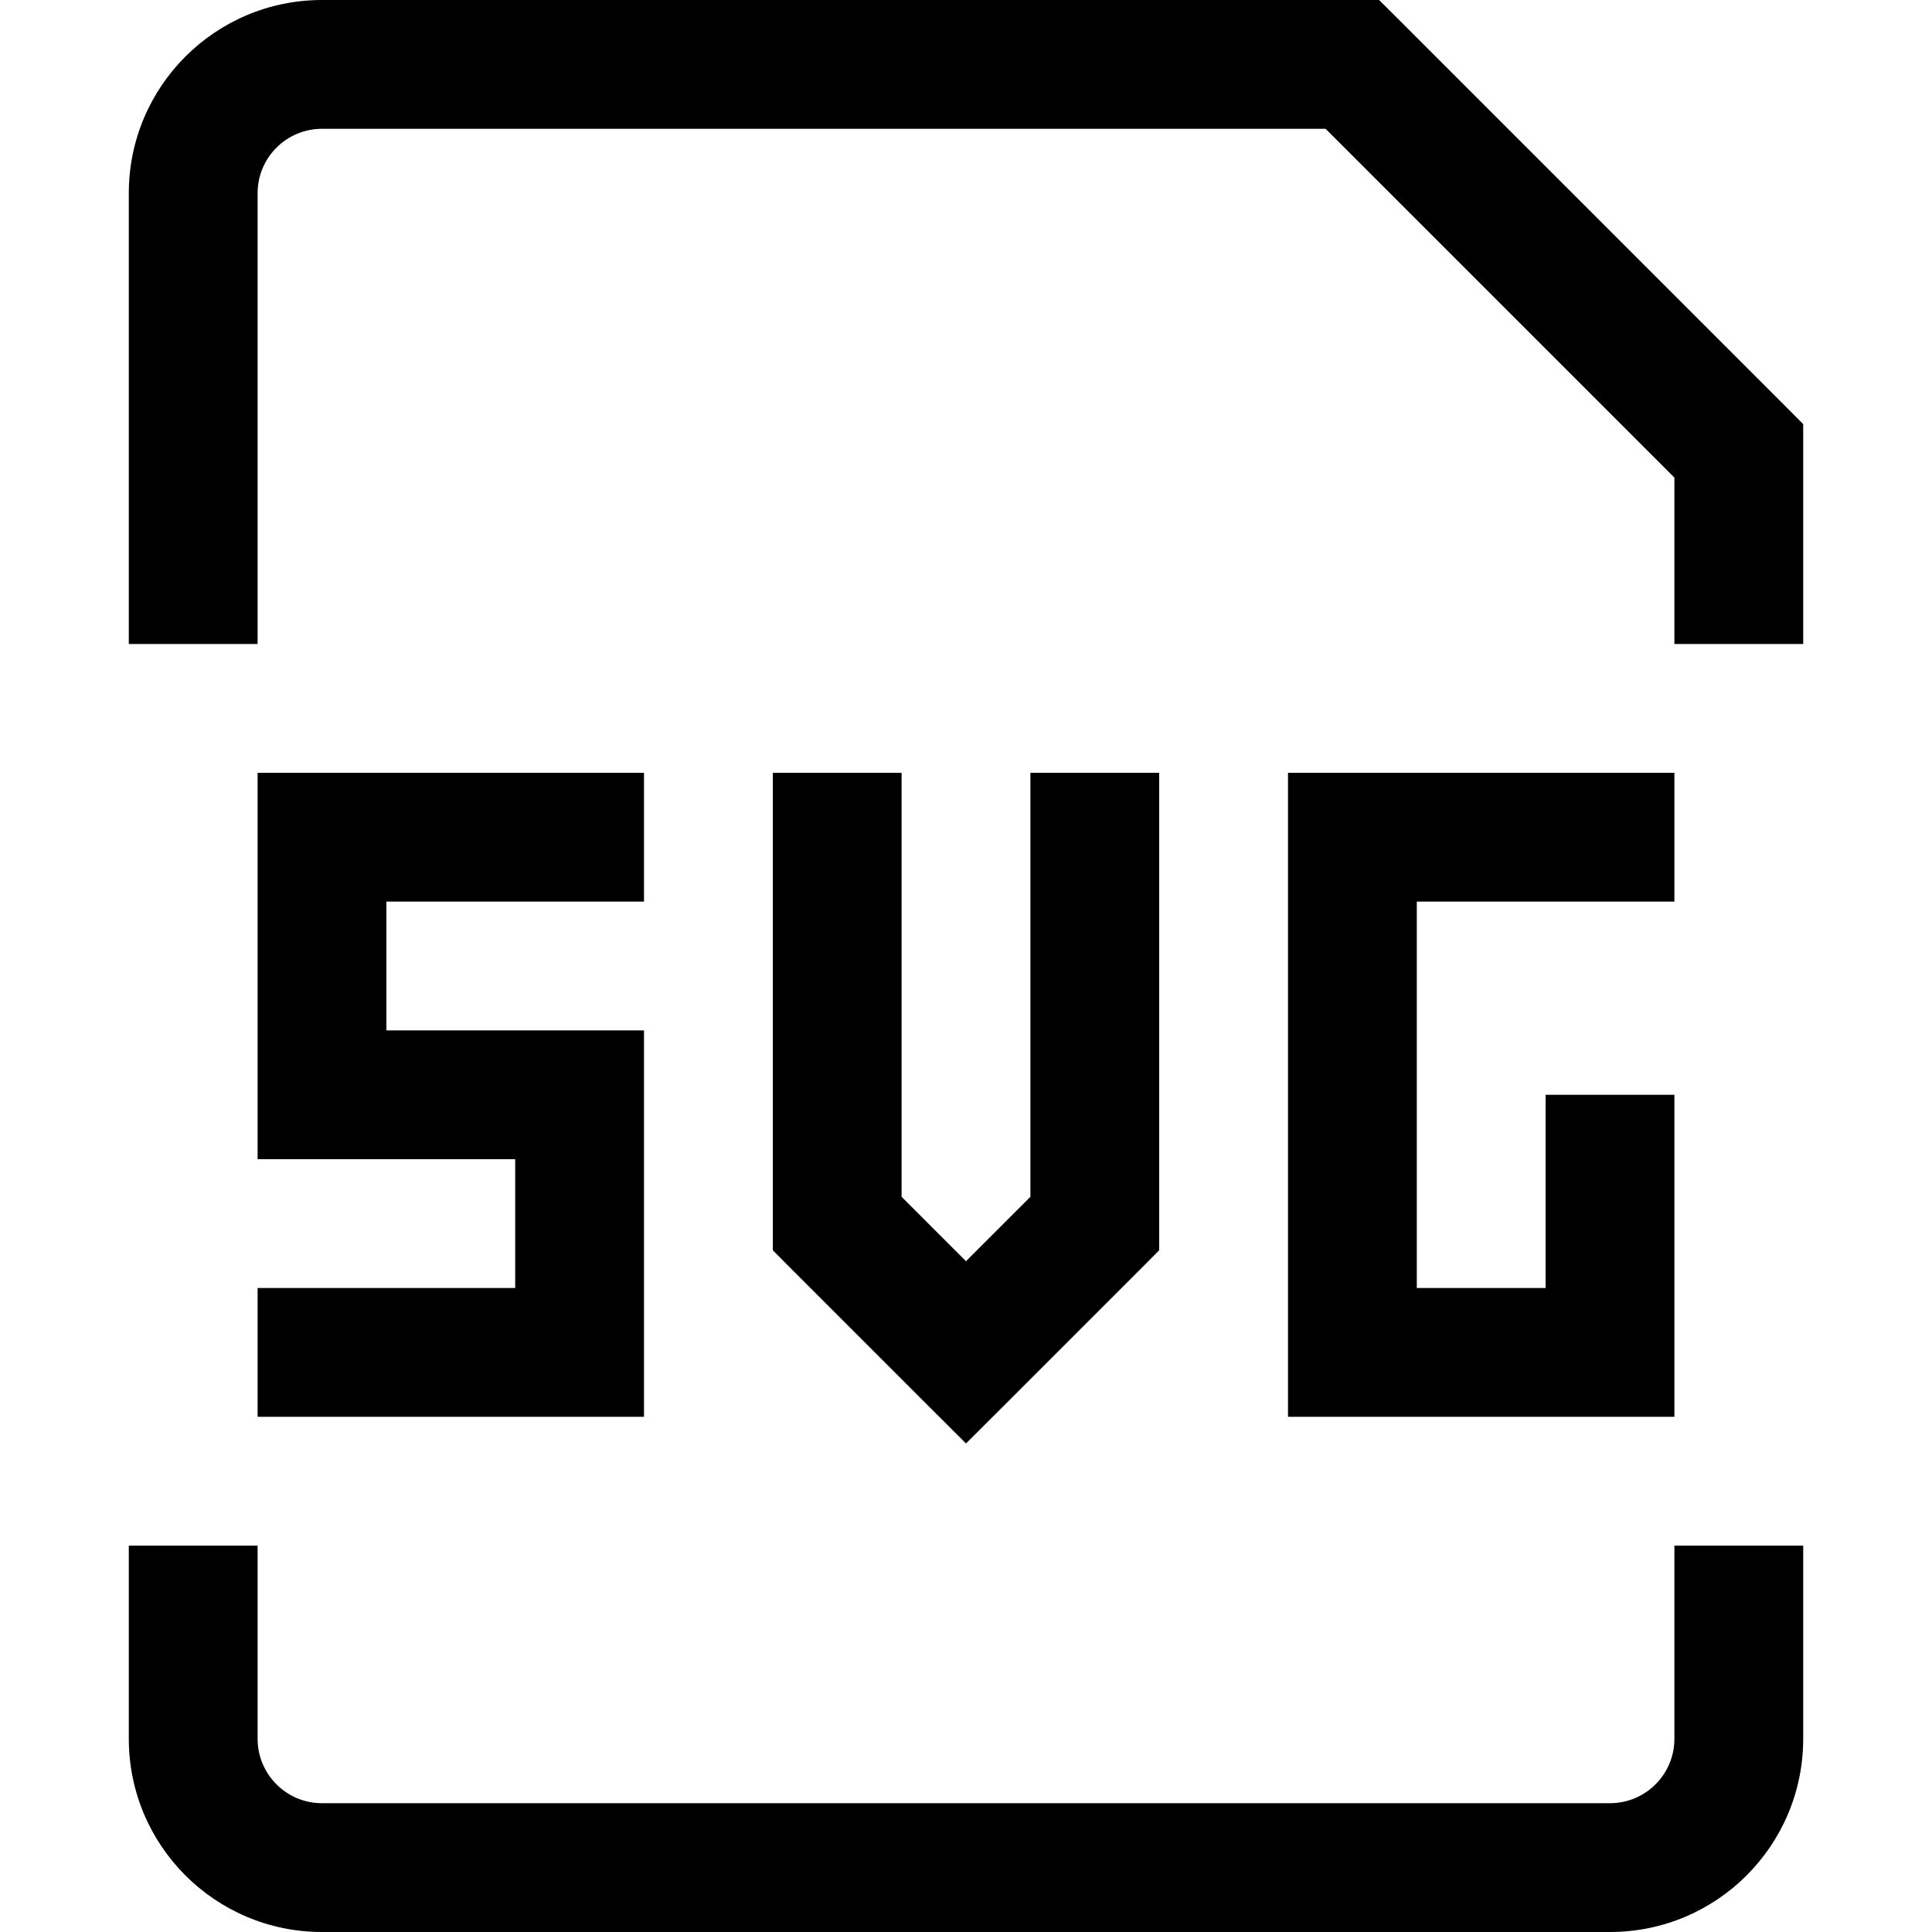
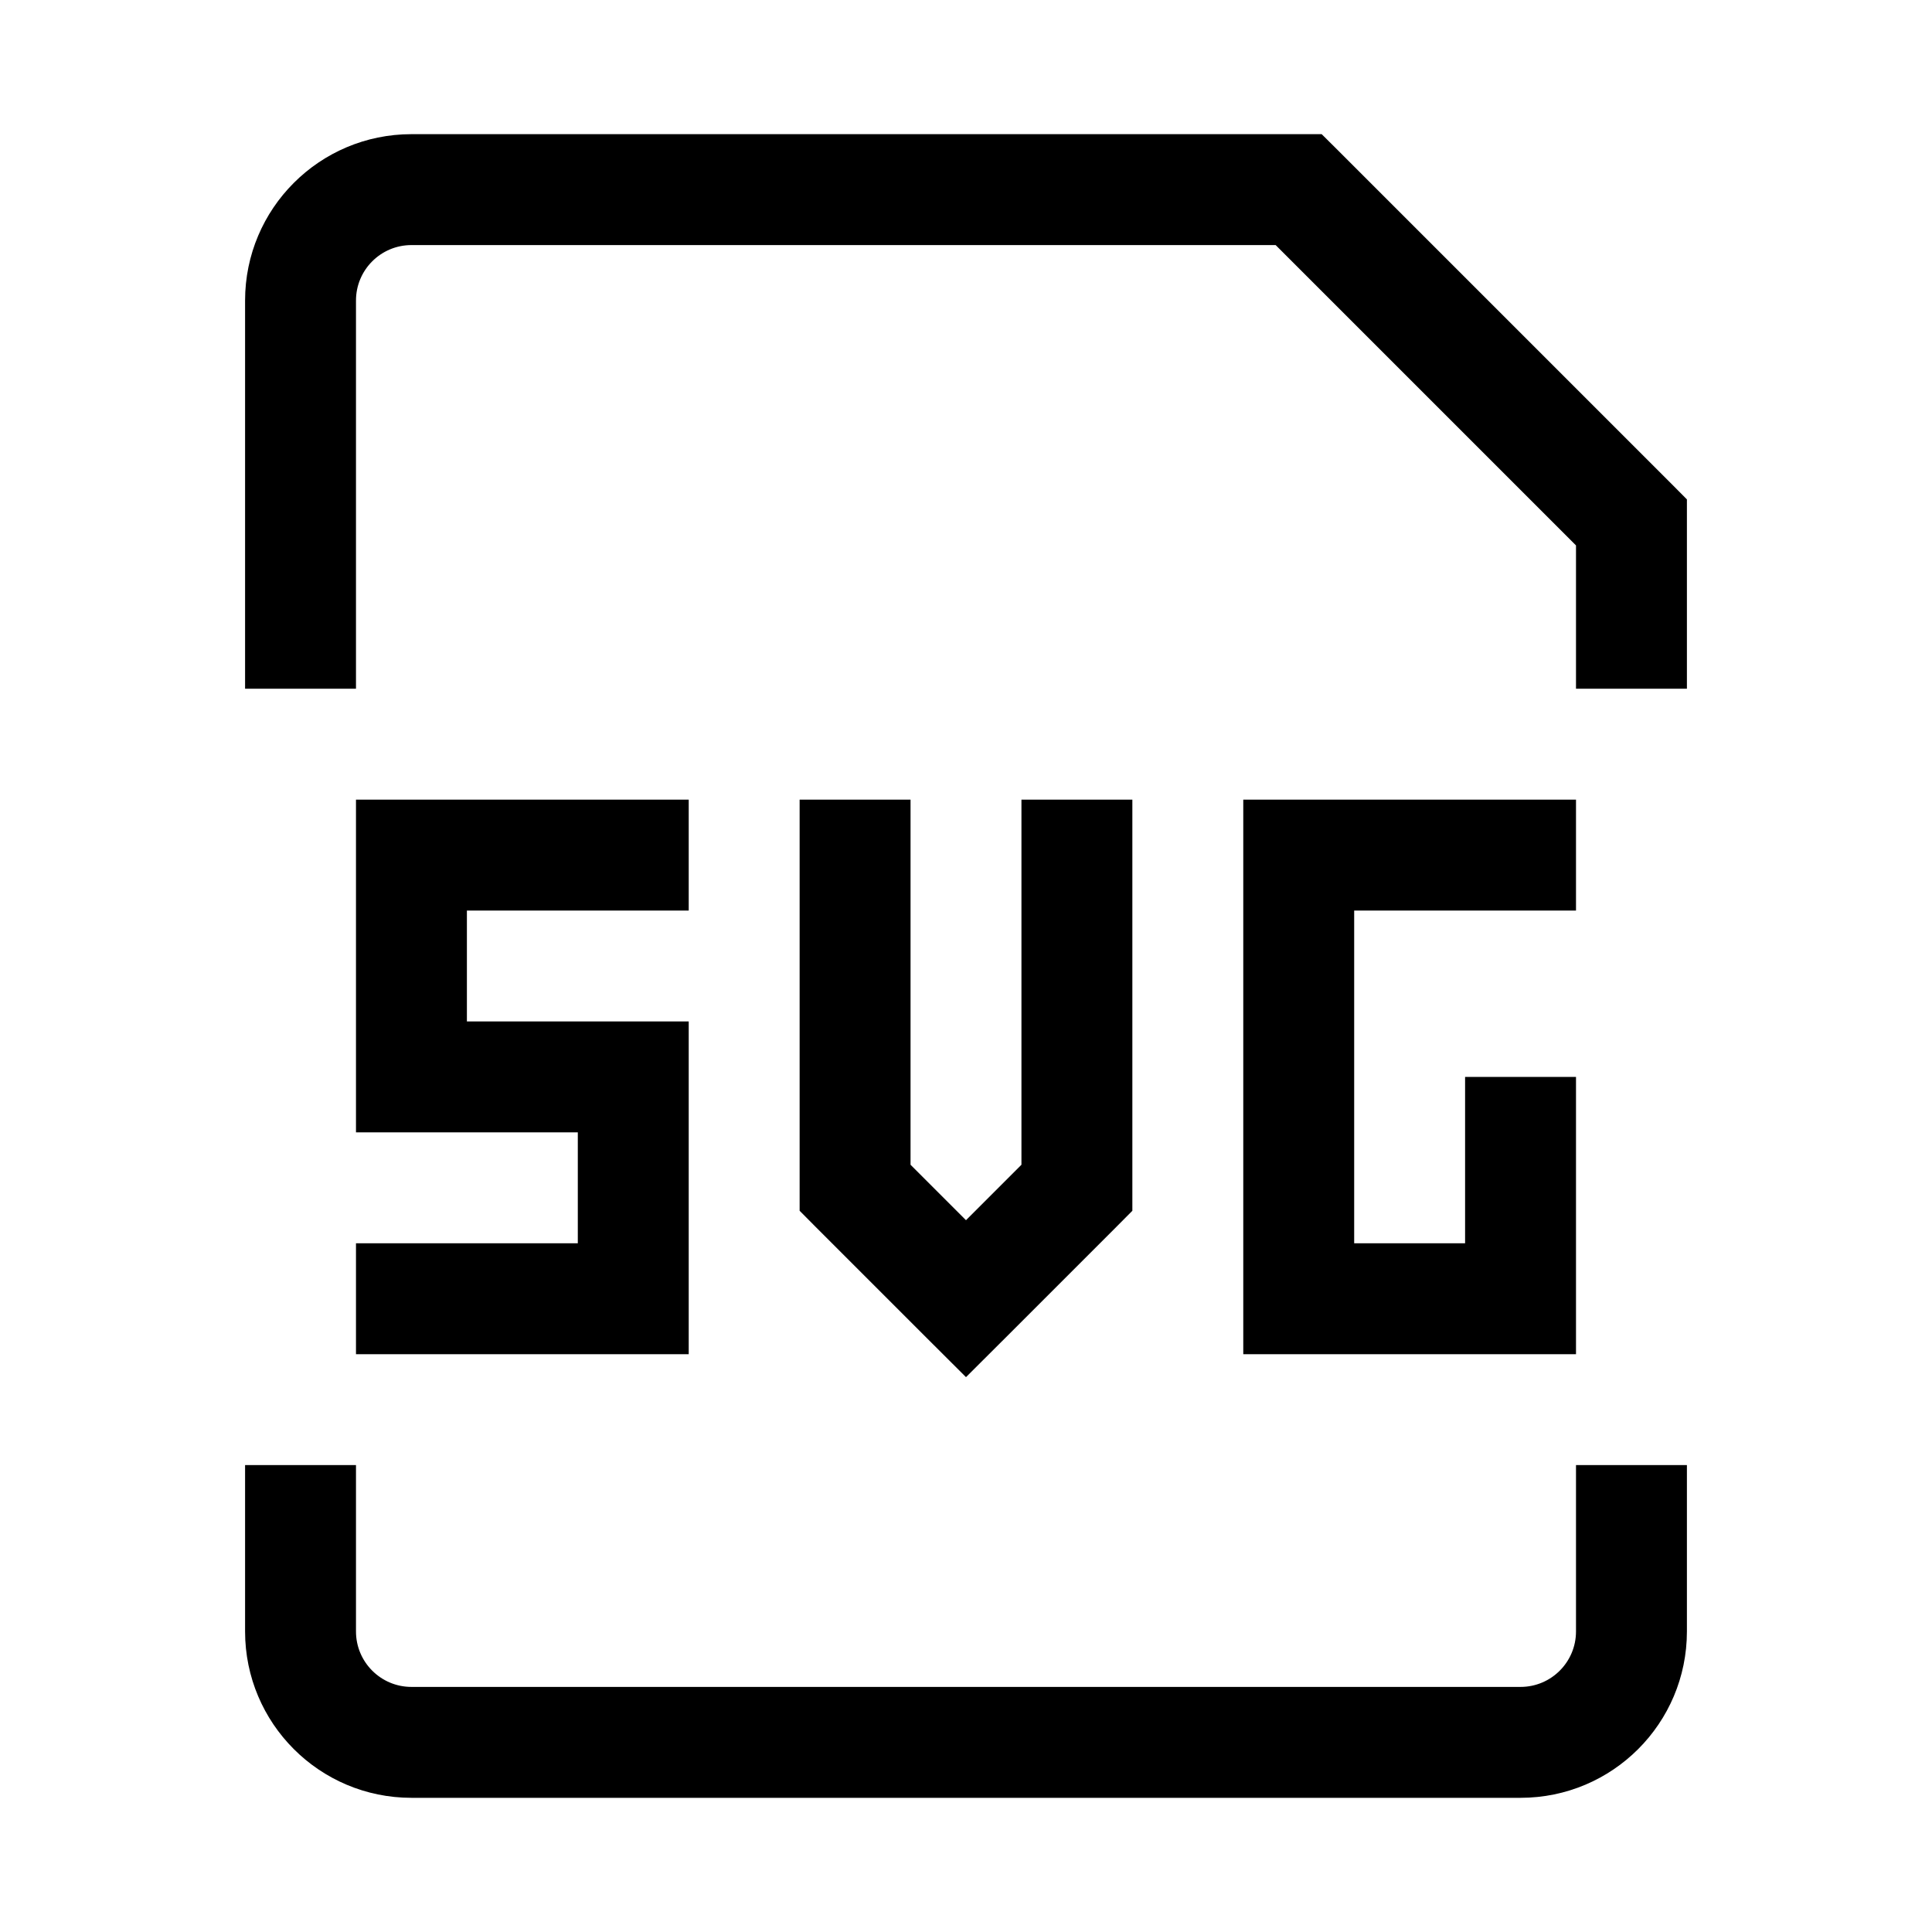
- <svg xmlns="http://www.w3.org/2000/svg" width="36" height="36" viewBox="0 0 15 15">
-   <g fill="none">
-     <path d="M13.5 3.5h.5v-.207l-.146-.147l-.354.354zm-3-3l.354-.354L10.707 0H10.5v.5zm-8 6V6H2v.5h.5zm0 2H2V9h.5v-.5zm2 0H5V8h-.5v.5zm0 2v.5H5v-.5h-.5zm2-1H6v.207l.146.147L6.5 9.5zm1 1l-.354.354l.354.353l.354-.353L7.5 10.5zm1-1l.354.354L9 9.707V9.5h-.5zm2-3V6H10v.5h.5zm0 4H10v.5h.5v-.5zm2 0v.5h.5v-.5h-.5zM2 5V1.5H1V5h1zm11-1.5V5h1V3.5h-1zM2.5 1h8V0h-8v1zm7.646-.146l3 3l.708-.708l-3-3l-.708.708zM2 1.5a.5.5 0 0 1 .5-.5V0A1.5 1.5 0 0 0 1 1.5h1zM1 12v1.5h1V12H1zm1.5 3h10v-1h-10v1zM14 13.5V12h-1v1.5h1zM12.5 15a1.5 1.5 0 0 0 1.5-1.5h-1a.5.5 0 0 1-.5.5v1zM1 13.5A1.5 1.5 0 0 0 2.5 15v-1a.5.5 0 0 1-.5-.5H1zM5 6H2.5v1H5V6zm-3 .5v2h1v-2H2zM2.5 9h2V8h-2v1zM4 8.5v2h1v-2H4zm.5 1.5H2v1h2.5v-1zM6 6v3.5h1V6H6zm.146 3.854l1 1l.708-.708l-1-1l-.708.708zm1.708 1l1-1l-.708-.708l-1 1l.708.708zM9 9.5V6H8v3.5h1zM13 6h-2.5v1H13V6zm-3 .5v4h1v-4h-1zm.5 4.5h2v-1h-2v1zm2.5-.5v-2h-1v2h1z" fill="currentColor" />
+ <svg xmlns="http://www.w3.org/2000/svg" width="72" height="72" version="1.1" viewBox="0 0 72 72">
+   <g transform="matrix(4.1333 0 0 4.1333 5 5)" fill="none" stroke-width=".581">
+     <path d="m13.5 3.5h0.5v-0.207l-0.146-0.147zm-3-3 0.354-0.354-0.147-0.146h-0.207zm-8 6v-0.5h-0.5v0.5zm0 2h-0.5v0.5h0.5zm2 0h0.5v-0.5h-0.5zm0 2v0.5h0.5v-0.5zm2-1h-0.5v0.207l0.146 0.147zm1 1-0.354 0.354 0.354 0.353 0.354-0.353zm1-1 0.354 0.354 0.146-0.147v-0.207zm2-3v-0.5h-0.5v0.5zm0 4h-0.5v0.5h0.5zm2 0v0.5h0.5v-0.5zm-10.5-5.5v-3.5h-1v3.5zm11-1.5v1.5h1v-1.5zm-10.5-2.5h8v-1h-8zm7.646-0.146 3 3 0.708-0.708-3-3zm-8.146 0.646a0.5 0.5 0 0 1 0.5-0.5v-1a1.5 1.5 0 0 0-1.5 1.5zm-1 10.5v1.5h1v-1.5zm1.5 3h10v-1h-10zm11.5-1.5v-1.5h-1v1.5zm-1.5 1.5a1.5 1.5 0 0 0 1.5-1.5h-1a0.5 0.5 0 0 1-0.5 0.5zm-11.5-1.5a1.5 1.5 0 0 0 1.5 1.5v-1a0.5 0.5 0 0 1-0.5-0.5zm4-7.5h-2.5v1h2.5zm-3 0.5v2h1v-2zm0.5 2.5h2v-1h-2zm1.5-0.5v2h1v-2zm0.5 1.5h-2.5v1h2.5zm1.5-4v3.5h1v-3.5zm0.146 3.854 1 1 0.708-0.708-1-1zm1.708 1 1-1-0.708-0.708-1 1zm1.146-1.354v-3.5h-1v3.5zm4-3.5h-2.5v1h2.5zm-3 0.5v4h1v-4zm0.5 4.5h2v-1h-2zm2.5-0.5v-2h-1v2z" fill="currentColor" stroke-width=".377" />
  </g>
</svg>
